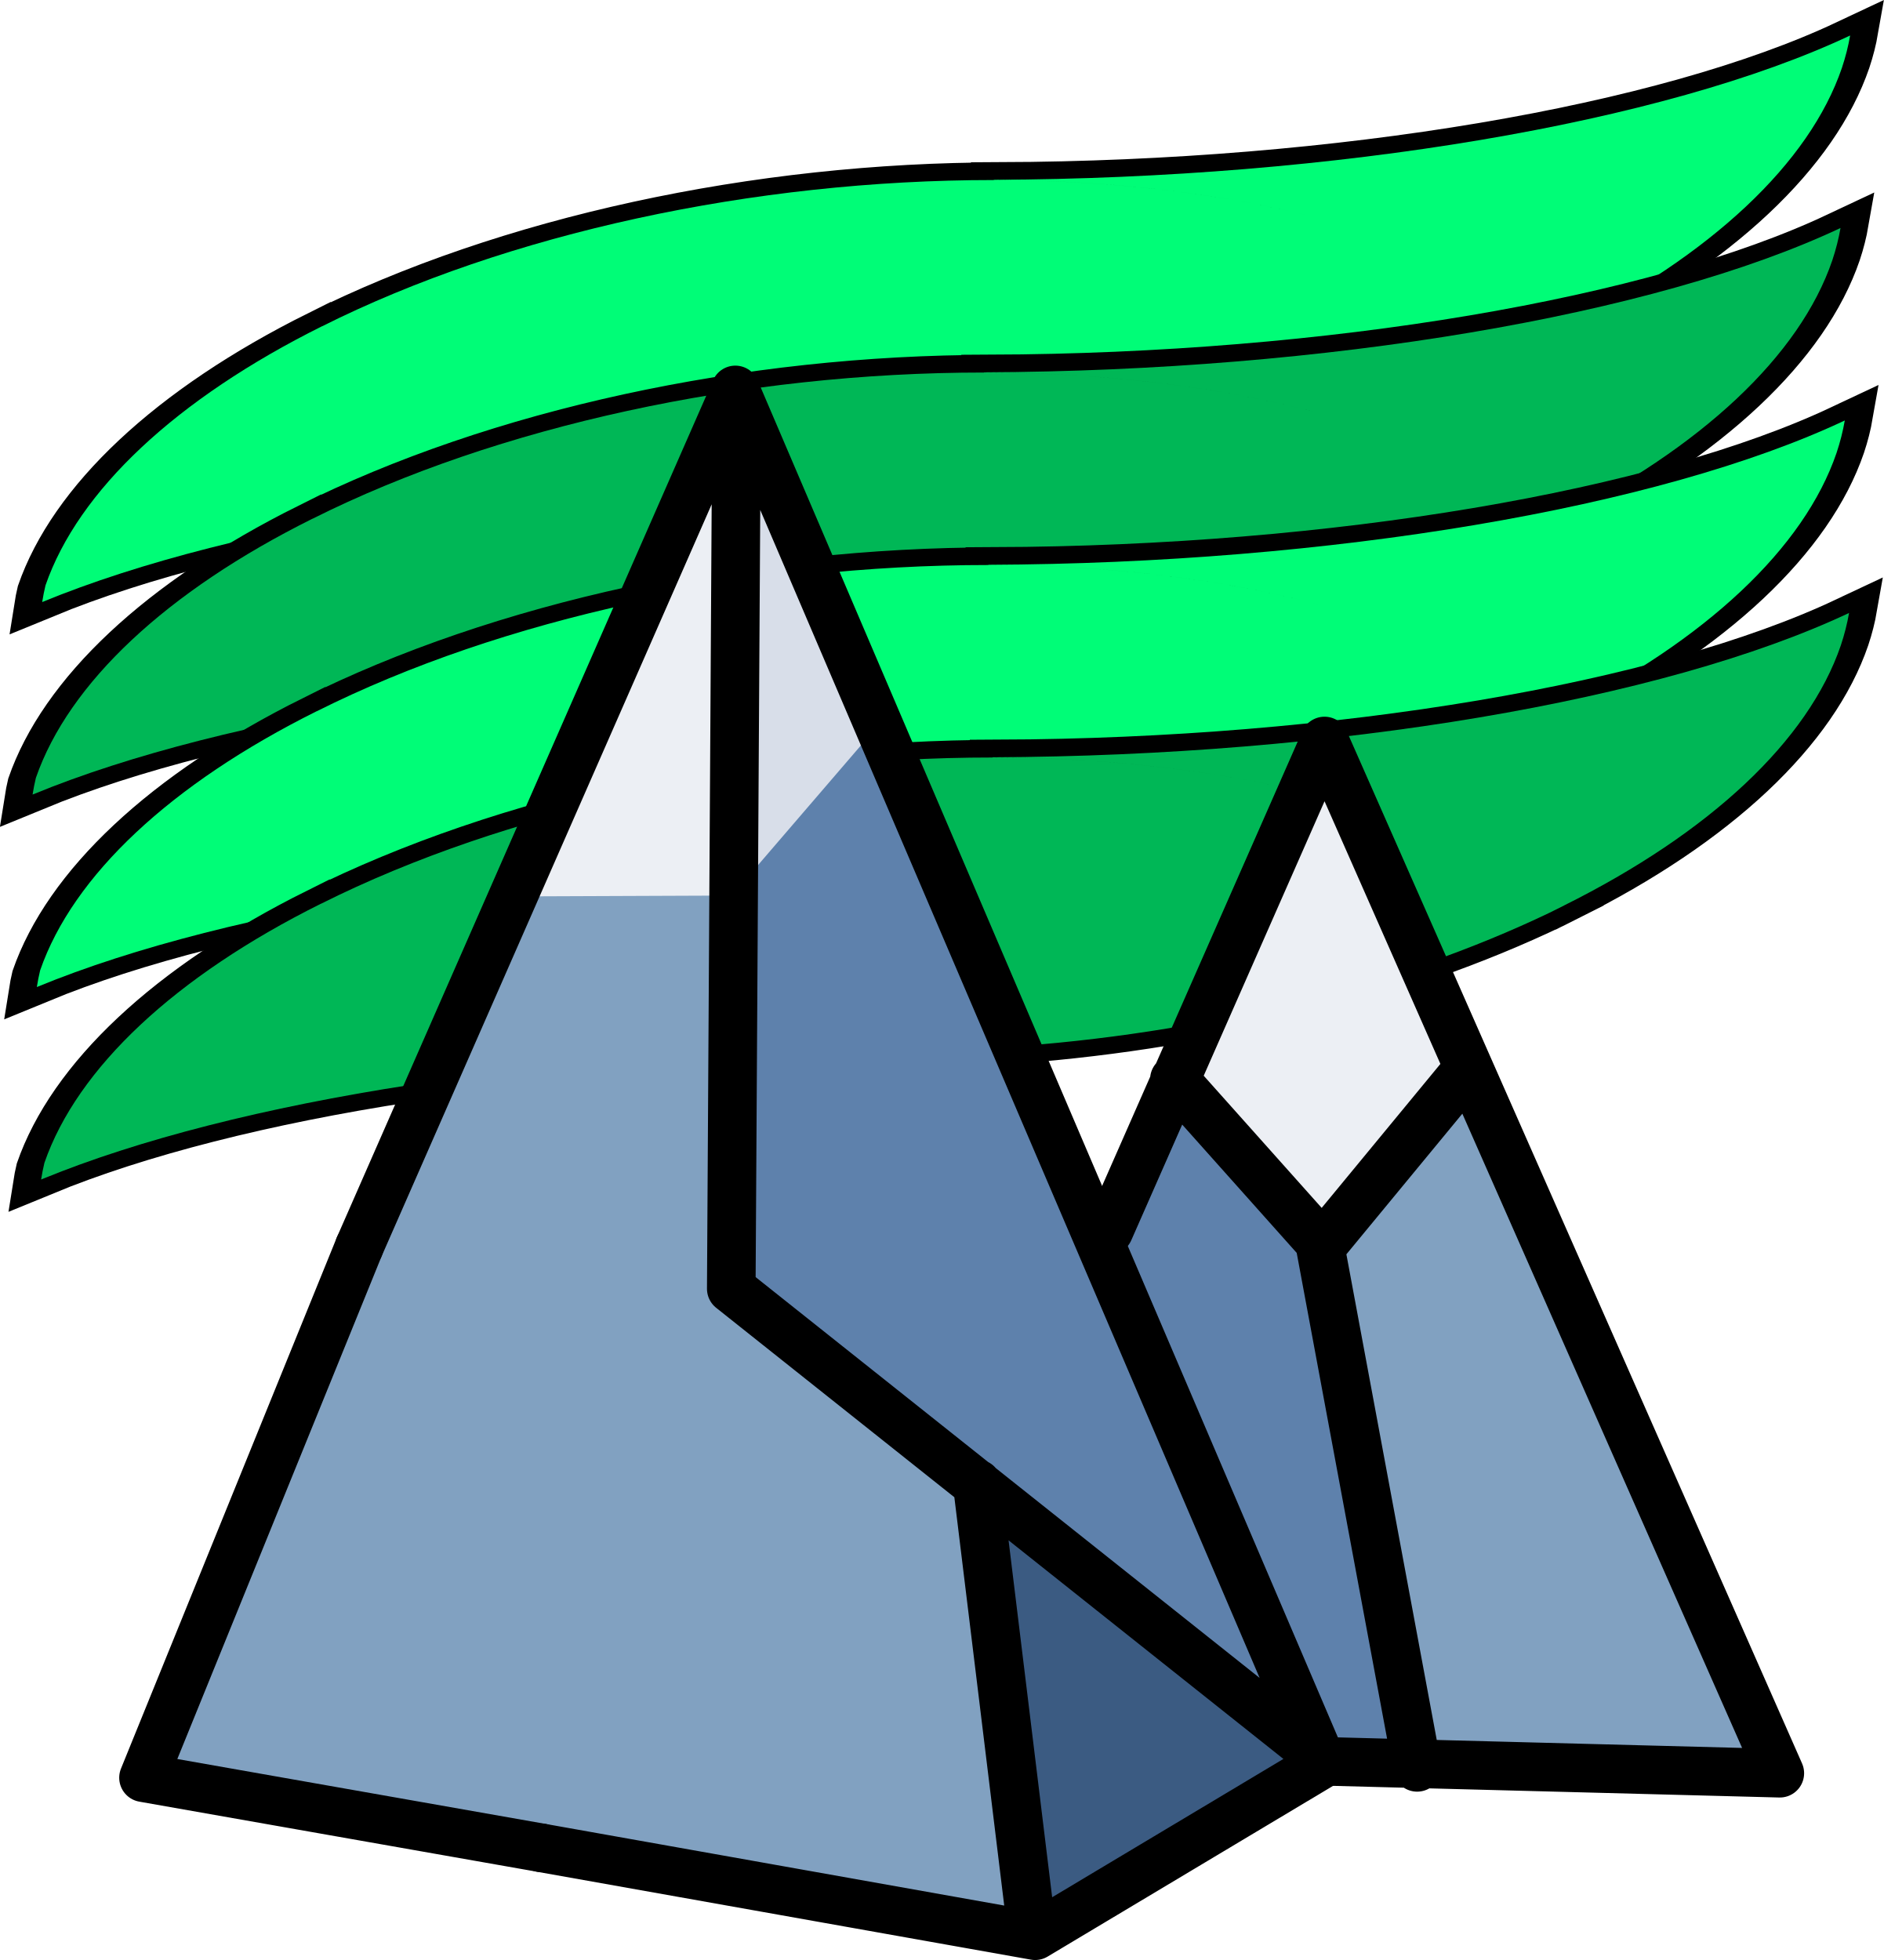
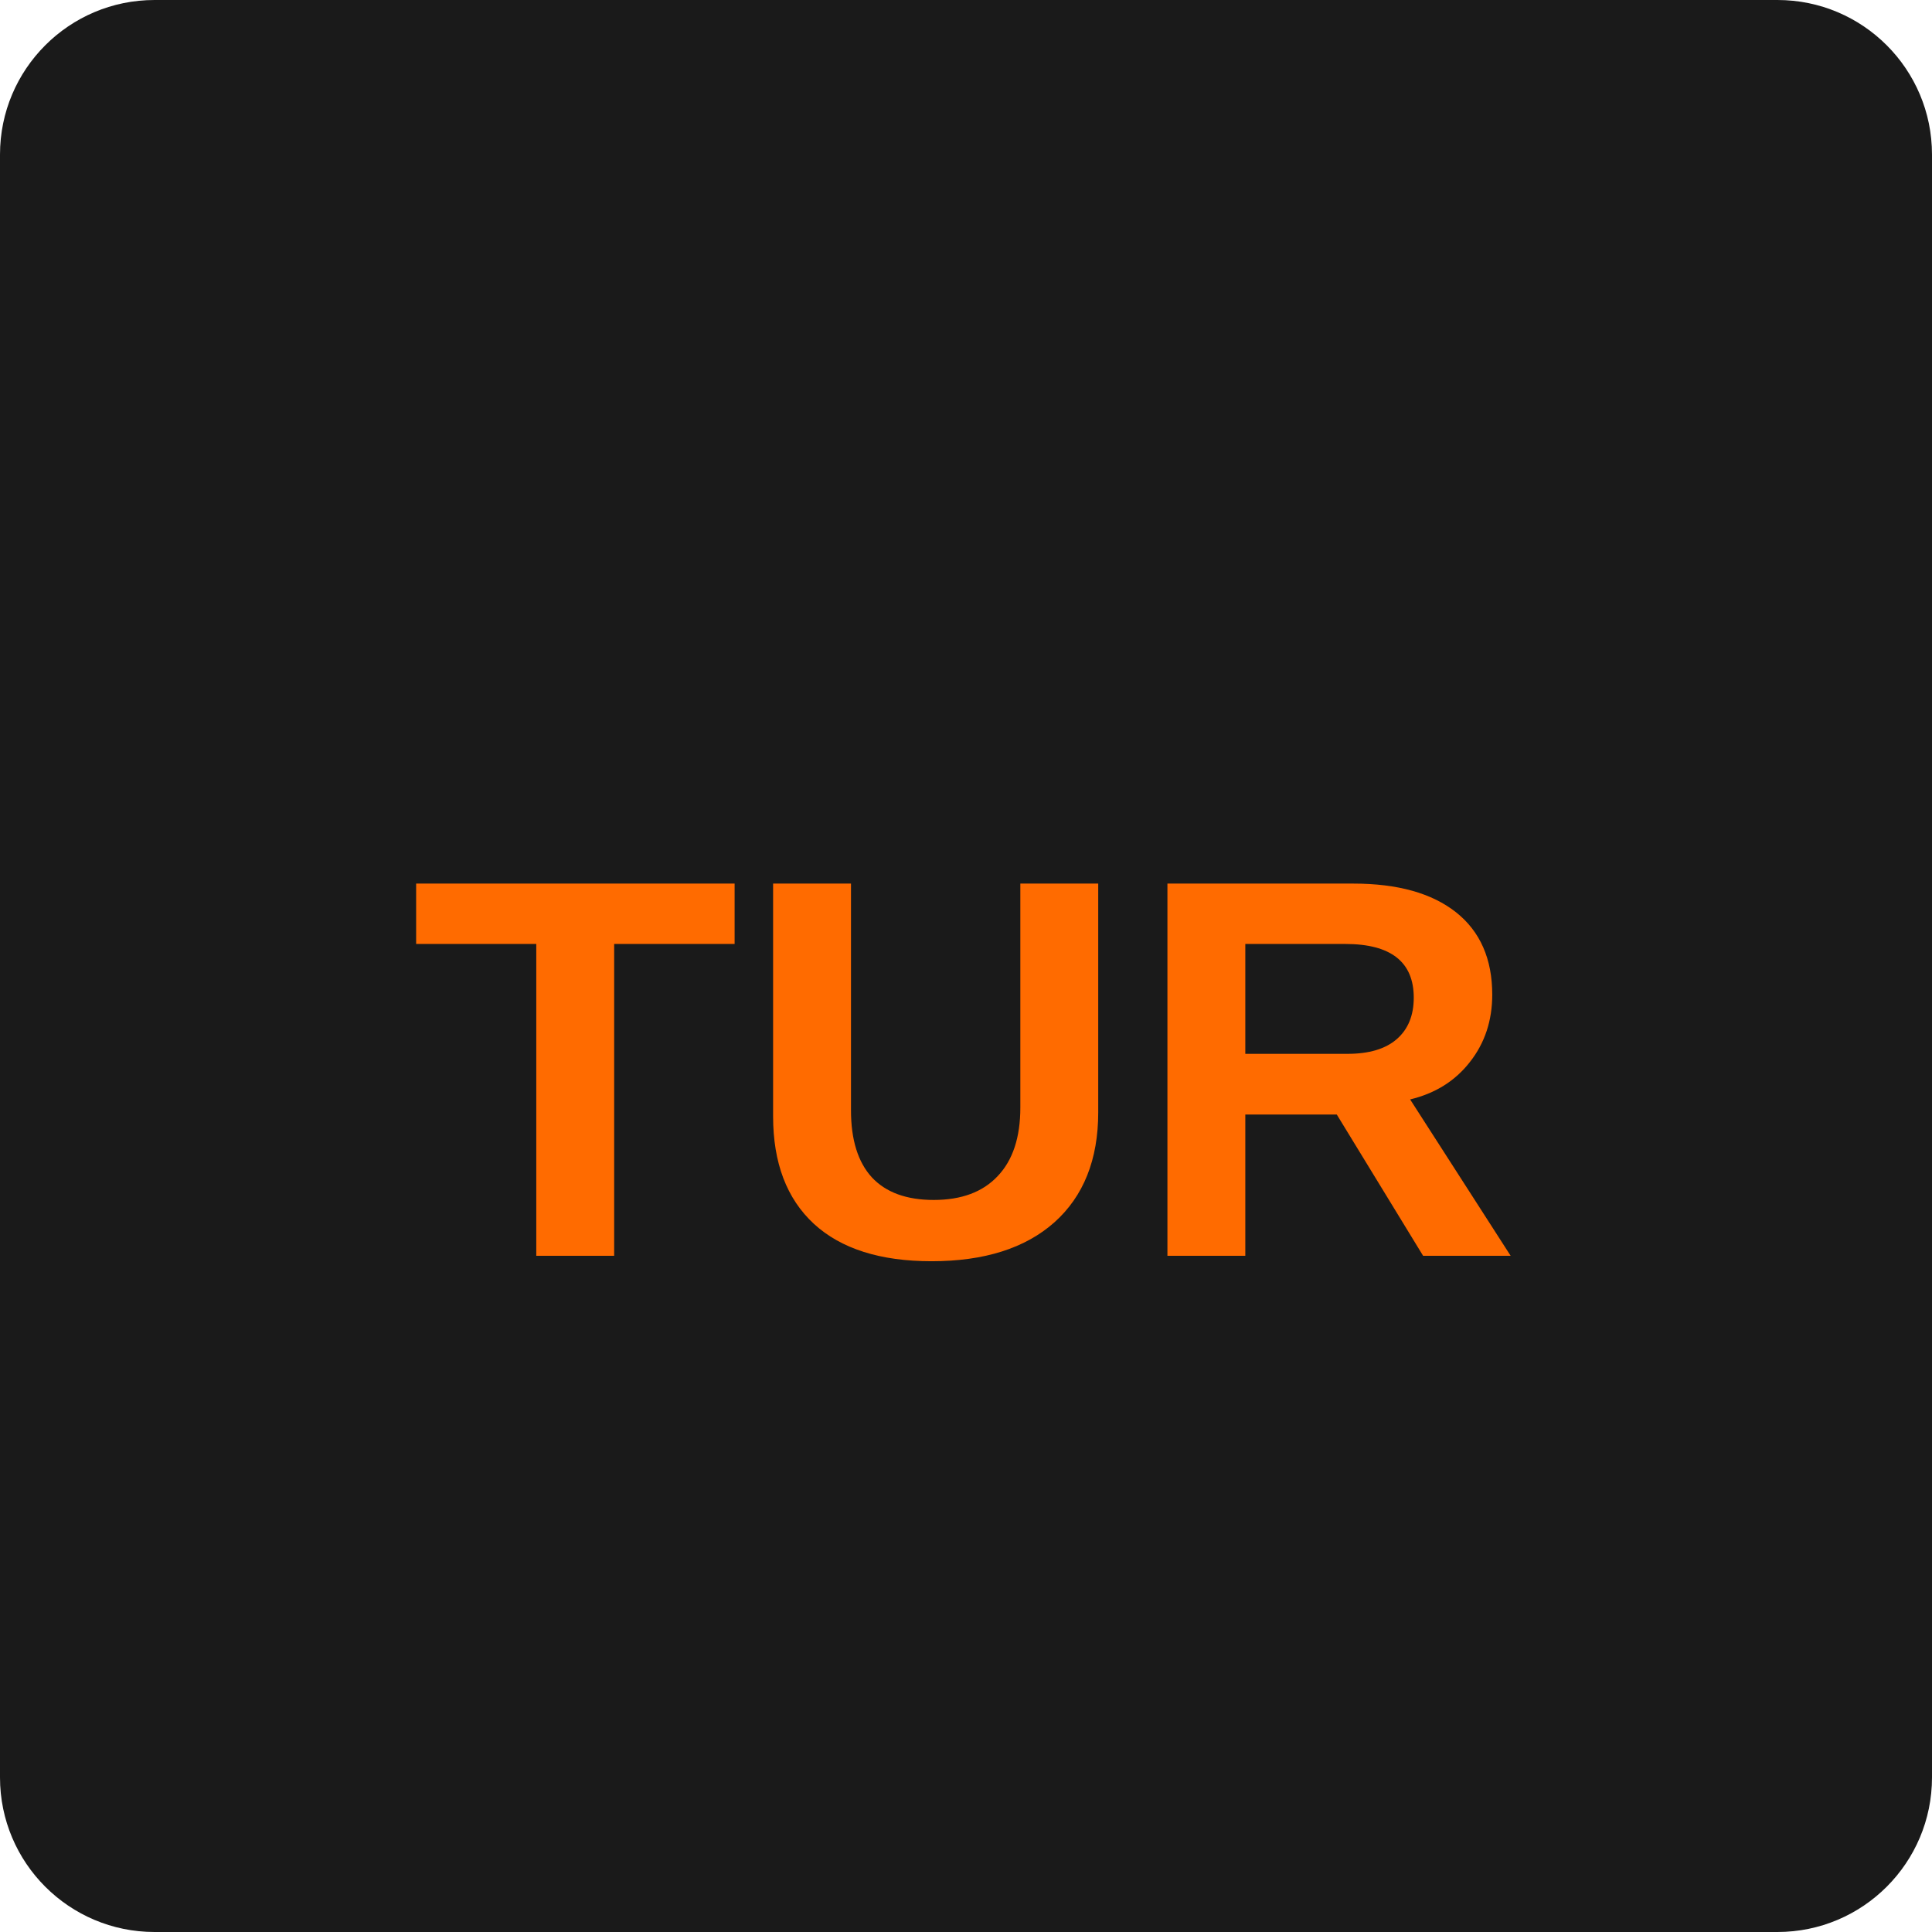
- <svg xmlns="http://www.w3.org/2000/svg" version="1.1" viewBox="0 0 135.65 141.13" xml:space="preserve">
-   <g transform="translate(-36.67 -77.561)">
-     <g transform="matrix(.44188 .7477 -1.0668 .52361 246.9 -34.44)">
-       <g transform="translate(-13.681 12.971)">
-         <g transform="matrix(.9807 -.076897 -.13 1.1125 32.169 61.705)">
-           <g transform="translate(15.027 -26.615)">
-             <path d="m53.858 60.061a34.601 44.357 35.546 0 0-2.355-1.453 22.846 50.746 35.2 0 1-15.279 43.228l0.016 0.01a34.601 44.357 35.546 0 1 29.87-20.688 34.601 44.357 35.546 0 0-12.252-21.097zm-26.939 76.792a34.601 44.357 35.546 0 0 0.869-0.183 34.601 44.357 35.546 0 0 1.713-0.443 34.601 44.357 35.546 0 0 1.711-0.523 34.601 44.357 35.546 0 0 1.705-0.602 34.601 44.357 35.546 0 0 1.696-0.681 34.601 44.357 35.546 0 0 1.683-0.757 34.601 44.357 35.546 0 0 1.667-0.833 34.601 44.357 35.546 0 0 1.648-0.906 34.601 44.357 35.546 0 0 1.625-0.978 34.601 44.357 35.546 0 0 1.6-1.048 34.601 44.357 35.546 0 0 1.569-1.115 34.601 44.357 35.546 0 0 1.537-1.181 34.601 44.357 35.546 0 0 1.502-1.243 34.601 44.357 35.546 0 0 1.464-1.304 34.601 44.357 35.546 0 0 1.422-1.362 34.601 44.357 35.546 0 0 1.378-1.417 34.601 44.357 35.546 0 0 1.331-1.469 34.601 44.357 35.546 0 0 1.281-1.518 34.601 44.357 35.546 0 0 1.229-1.565 34.601 44.357 35.546 0 0 1.174-1.607 34.601 44.357 35.546 0 0 1.116-1.647 34.601 44.357 35.546 0 0 1.058-1.685 34.601 44.357 35.546 0 0 0.996-1.717 34.601 44.357 35.546 0 0 0.932-1.747 34.601 44.357 35.546 0 0 0.867-1.773 34.601 44.357 35.546 0 0 0.8-1.795 34.601 44.357 35.546 0 0 0.731-1.815 34.601 44.357 35.546 0 0 0.66-1.83 34.601 44.357 35.546 0 0 0.589-1.841 34.601 44.357 35.546 0 0 0.516-1.849 34.601 44.357 35.546 0 0 0.442-1.854 34.601 44.357 35.546 0 0 0.368-1.854 34.601 44.357 35.546 0 0 0.292-1.851 34.601 44.357 35.546 0 0 0.217-1.844 34.601 44.357 35.546 0 0 0.139-1.833 34.601 44.357 35.546 0 0 0.063-1.819 34.601 44.357 35.546 0 0-0.014-1.8 34.601 44.357 35.546 0 0-0.091-1.779 34.601 44.357 35.546 0 0-0.167-1.754 34.601 44.357 35.546 0 0-0.124-0.875 34.601 44.357 35.546 0 0-29.87 20.688 34.601 44.357 35.546 0 0-9.321 35.007zm29.803-20.735a34.601 44.357 35.546 0 1-1.174 1.607 34.601 44.357 35.546 0 1-1.229 1.565 34.601 44.357 35.546 0 1-1.281 1.518 34.601 44.357 35.546 0 1-1.331 1.469 34.601 44.357 35.546 0 1-1.378 1.417 34.601 44.357 35.546 0 1-1.422 1.362 34.601 44.357 35.546 0 1-1.464 1.304 34.601 44.357 35.546 0 1-1.502 1.243 34.601 44.357 35.546 0 1-1.537 1.181 34.601 44.357 35.546 0 1-1.57 1.115 34.601 44.357 35.546 0 1-1.6 1.048 34.601 44.357 35.546 0 1-1.625 0.978 34.601 44.357 35.546 0 1-1.648 0.906 34.601 44.357 35.546 0 1-1.667 0.833 34.601 44.357 35.546 0 1-1.683 0.757 34.601 44.357 35.546 0 1-1.696 0.681 34.601 44.357 35.546 0 1-1.705 0.602 34.601 44.357 35.546 0 1-1.711 0.523 34.601 44.357 35.546 0 1-1.713 0.443 34.601 44.357 35.546 0 1-0.869 0.183 34.601 44.357 35.546 0 0 12.184 21.05 34.601 44.357 35.546 0 0 1.239 0.704 22.846 50.746 35.2 0 1 15.906-41.822 22.846 50.746 35.2 0 1 0.49-0.657z" stroke="#000" stroke-linecap="square" stroke-width="3" />
-             <path d="m53.858 60.061a34.601 44.357 35.546 0 0-2.355-1.453 22.846 50.746 35.2 0 1-15.279 43.228l0.016 0.01a34.601 44.357 35.546 0 1 29.87-20.688 34.601 44.357 35.546 0 0-12.252-21.097zm-26.939 76.792a34.601 44.357 35.546 0 0 0.869-0.183 34.601 44.357 35.546 0 0 1.713-0.443 34.601 44.357 35.546 0 0 1.711-0.523 34.601 44.357 35.546 0 0 1.705-0.602 34.601 44.357 35.546 0 0 1.696-0.681 34.601 44.357 35.546 0 0 1.683-0.757 34.601 44.357 35.546 0 0 1.667-0.833 34.601 44.357 35.546 0 0 1.648-0.906 34.601 44.357 35.546 0 0 1.625-0.978 34.601 44.357 35.546 0 0 1.6-1.048 34.601 44.357 35.546 0 0 1.569-1.115 34.601 44.357 35.546 0 0 1.537-1.181 34.601 44.357 35.546 0 0 1.502-1.243 34.601 44.357 35.546 0 0 1.464-1.304 34.601 44.357 35.546 0 0 1.422-1.362 34.601 44.357 35.546 0 0 1.378-1.417 34.601 44.357 35.546 0 0 1.331-1.469 34.601 44.357 35.546 0 0 1.281-1.518 34.601 44.357 35.546 0 0 1.229-1.565 34.601 44.357 35.546 0 0 1.174-1.607 34.601 44.357 35.546 0 0 1.116-1.647 34.601 44.357 35.546 0 0 1.058-1.685 34.601 44.357 35.546 0 0 0.996-1.717 34.601 44.357 35.546 0 0 0.932-1.747 34.601 44.357 35.546 0 0 0.867-1.773 34.601 44.357 35.546 0 0 0.8-1.795 34.601 44.357 35.546 0 0 0.731-1.815 34.601 44.357 35.546 0 0 0.66-1.83 34.601 44.357 35.546 0 0 0.589-1.841 34.601 44.357 35.546 0 0 0.516-1.849 34.601 44.357 35.546 0 0 0.442-1.854 34.601 44.357 35.546 0 0 0.368-1.854 34.601 44.357 35.546 0 0 0.292-1.851 34.601 44.357 35.546 0 0 0.217-1.844 34.601 44.357 35.546 0 0 0.139-1.833 34.601 44.357 35.546 0 0 0.063-1.819 34.601 44.357 35.546 0 0-0.014-1.8 34.601 44.357 35.546 0 0-0.091-1.779 34.601 44.357 35.546 0 0-0.167-1.754 34.601 44.357 35.546 0 0-0.124-0.875 34.601 44.357 35.546 0 0-29.87 20.688 34.601 44.357 35.546 0 0-9.321 35.007zm29.803-20.735a34.601 44.357 35.546 0 1-1.174 1.607 34.601 44.357 35.546 0 1-1.229 1.565 34.601 44.357 35.546 0 1-1.281 1.518 34.601 44.357 35.546 0 1-1.331 1.469 34.601 44.357 35.546 0 1-1.378 1.417 34.601 44.357 35.546 0 1-1.422 1.362 34.601 44.357 35.546 0 1-1.464 1.304 34.601 44.357 35.546 0 1-1.502 1.243 34.601 44.357 35.546 0 1-1.537 1.181 34.601 44.357 35.546 0 1-1.57 1.115 34.601 44.357 35.546 0 1-1.6 1.048 34.601 44.357 35.546 0 1-1.625 0.978 34.601 44.357 35.546 0 1-1.648 0.906 34.601 44.357 35.546 0 1-1.667 0.833 34.601 44.357 35.546 0 1-1.683 0.757 34.601 44.357 35.546 0 1-1.696 0.681 34.601 44.357 35.546 0 1-1.705 0.602 34.601 44.357 35.546 0 1-1.711 0.523 34.601 44.357 35.546 0 1-1.713 0.443 34.601 44.357 35.546 0 1-0.869 0.183 34.601 44.357 35.546 0 0 12.184 21.05 34.601 44.357 35.546 0 0 1.239 0.704 22.846 50.746 35.2 0 1 15.906-41.822 22.846 50.746 35.2 0 1 0.49-0.657z" fill="#00fd77" />
-           </g>
-           <g transform="translate(30.228 -19.762)">
-             <path d="m53.858 60.061a34.601 44.357 35.546 0 0-2.355-1.453 22.846 50.746 35.2 0 1-15.279 43.228l0.016 0.01a34.601 44.357 35.546 0 1 29.87-20.688 34.601 44.357 35.546 0 0-12.252-21.097zm-26.939 76.792a34.601 44.357 35.546 0 0 0.869-0.183 34.601 44.357 35.546 0 0 1.713-0.443 34.601 44.357 35.546 0 0 1.711-0.523 34.601 44.357 35.546 0 0 1.705-0.602 34.601 44.357 35.546 0 0 1.696-0.681 34.601 44.357 35.546 0 0 1.683-0.757 34.601 44.357 35.546 0 0 1.667-0.833 34.601 44.357 35.546 0 0 1.648-0.906 34.601 44.357 35.546 0 0 1.625-0.978 34.601 44.357 35.546 0 0 1.6-1.048 34.601 44.357 35.546 0 0 1.569-1.115 34.601 44.357 35.546 0 0 1.537-1.181 34.601 44.357 35.546 0 0 1.502-1.243 34.601 44.357 35.546 0 0 1.464-1.304 34.601 44.357 35.546 0 0 1.422-1.362 34.601 44.357 35.546 0 0 1.378-1.417 34.601 44.357 35.546 0 0 1.331-1.469 34.601 44.357 35.546 0 0 1.281-1.518 34.601 44.357 35.546 0 0 1.229-1.565 34.601 44.357 35.546 0 0 1.174-1.607 34.601 44.357 35.546 0 0 1.116-1.647 34.601 44.357 35.546 0 0 1.058-1.685 34.601 44.357 35.546 0 0 0.996-1.717 34.601 44.357 35.546 0 0 0.932-1.747 34.601 44.357 35.546 0 0 0.867-1.773 34.601 44.357 35.546 0 0 0.8-1.795 34.601 44.357 35.546 0 0 0.731-1.815 34.601 44.357 35.546 0 0 0.66-1.83 34.601 44.357 35.546 0 0 0.589-1.841 34.601 44.357 35.546 0 0 0.516-1.849 34.601 44.357 35.546 0 0 0.442-1.854 34.601 44.357 35.546 0 0 0.368-1.854 34.601 44.357 35.546 0 0 0.292-1.851 34.601 44.357 35.546 0 0 0.217-1.844 34.601 44.357 35.546 0 0 0.139-1.833 34.601 44.357 35.546 0 0 0.063-1.819 34.601 44.357 35.546 0 0-0.014-1.8 34.601 44.357 35.546 0 0-0.091-1.779 34.601 44.357 35.546 0 0-0.167-1.754 34.601 44.357 35.546 0 0-0.124-0.875 34.601 44.357 35.546 0 0-29.87 20.688 34.601 44.357 35.546 0 0-9.321 35.007zm29.803-20.735a34.601 44.357 35.546 0 1-1.174 1.607 34.601 44.357 35.546 0 1-1.229 1.565 34.601 44.357 35.546 0 1-1.281 1.518 34.601 44.357 35.546 0 1-1.331 1.469 34.601 44.357 35.546 0 1-1.378 1.417 34.601 44.357 35.546 0 1-1.422 1.362 34.601 44.357 35.546 0 1-1.464 1.304 34.601 44.357 35.546 0 1-1.502 1.243 34.601 44.357 35.546 0 1-1.537 1.181 34.601 44.357 35.546 0 1-1.57 1.115 34.601 44.357 35.546 0 1-1.6 1.048 34.601 44.357 35.546 0 1-1.625 0.978 34.601 44.357 35.546 0 1-1.648 0.906 34.601 44.357 35.546 0 1-1.667 0.833 34.601 44.357 35.546 0 1-1.683 0.757 34.601 44.357 35.546 0 1-1.696 0.681 34.601 44.357 35.546 0 1-1.705 0.602 34.601 44.357 35.546 0 1-1.711 0.523 34.601 44.357 35.546 0 1-1.713 0.443 34.601 44.357 35.546 0 1-0.869 0.183 34.601 44.357 35.546 0 0 12.184 21.05 34.601 44.357 35.546 0 0 1.239 0.704 22.846 50.746 35.2 0 1 15.906-41.822 22.846 50.746 35.2 0 1 0.49-0.657z" stroke="#000" stroke-linecap="square" stroke-width="3" />
-             <path d="m53.858 60.061a34.601 44.357 35.546 0 0-2.355-1.453 22.846 50.746 35.2 0 1-15.279 43.228l0.016 0.01a34.601 44.357 35.546 0 1 29.87-20.688 34.601 44.357 35.546 0 0-12.252-21.097zm-26.939 76.792a34.601 44.357 35.546 0 0 0.869-0.183 34.601 44.357 35.546 0 0 1.713-0.443 34.601 44.357 35.546 0 0 1.711-0.523 34.601 44.357 35.546 0 0 1.705-0.602 34.601 44.357 35.546 0 0 1.696-0.681 34.601 44.357 35.546 0 0 1.683-0.757 34.601 44.357 35.546 0 0 1.667-0.833 34.601 44.357 35.546 0 0 1.648-0.906 34.601 44.357 35.546 0 0 1.625-0.978 34.601 44.357 35.546 0 0 1.6-1.048 34.601 44.357 35.546 0 0 1.569-1.115 34.601 44.357 35.546 0 0 1.537-1.181 34.601 44.357 35.546 0 0 1.502-1.243 34.601 44.357 35.546 0 0 1.464-1.304 34.601 44.357 35.546 0 0 1.422-1.362 34.601 44.357 35.546 0 0 1.378-1.417 34.601 44.357 35.546 0 0 1.331-1.469 34.601 44.357 35.546 0 0 1.281-1.518 34.601 44.357 35.546 0 0 1.229-1.565 34.601 44.357 35.546 0 0 1.174-1.607 34.601 44.357 35.546 0 0 1.116-1.647 34.601 44.357 35.546 0 0 1.058-1.685 34.601 44.357 35.546 0 0 0.996-1.717 34.601 44.357 35.546 0 0 0.932-1.747 34.601 44.357 35.546 0 0 0.867-1.773 34.601 44.357 35.546 0 0 0.8-1.795 34.601 44.357 35.546 0 0 0.731-1.815 34.601 44.357 35.546 0 0 0.66-1.83 34.601 44.357 35.546 0 0 0.589-1.841 34.601 44.357 35.546 0 0 0.516-1.849 34.601 44.357 35.546 0 0 0.442-1.854 34.601 44.357 35.546 0 0 0.368-1.854 34.601 44.357 35.546 0 0 0.292-1.851 34.601 44.357 35.546 0 0 0.217-1.844 34.601 44.357 35.546 0 0 0.139-1.833 34.601 44.357 35.546 0 0 0.063-1.819 34.601 44.357 35.546 0 0-0.014-1.8 34.601 44.357 35.546 0 0-0.091-1.779 34.601 44.357 35.546 0 0-0.167-1.754 34.601 44.357 35.546 0 0-0.124-0.875 34.601 44.357 35.546 0 0-29.87 20.688 34.601 44.357 35.546 0 0-9.321 35.007zm29.803-20.735a34.601 44.357 35.546 0 1-1.174 1.607 34.601 44.357 35.546 0 1-1.229 1.565 34.601 44.357 35.546 0 1-1.281 1.518 34.601 44.357 35.546 0 1-1.331 1.469 34.601 44.357 35.546 0 1-1.378 1.417 34.601 44.357 35.546 0 1-1.422 1.362 34.601 44.357 35.546 0 1-1.464 1.304 34.601 44.357 35.546 0 1-1.502 1.243 34.601 44.357 35.546 0 1-1.537 1.181 34.601 44.357 35.546 0 1-1.57 1.115 34.601 44.357 35.546 0 1-1.6 1.048 34.601 44.357 35.546 0 1-1.625 0.978 34.601 44.357 35.546 0 1-1.648 0.906 34.601 44.357 35.546 0 1-1.667 0.833 34.601 44.357 35.546 0 1-1.683 0.757 34.601 44.357 35.546 0 1-1.696 0.681 34.601 44.357 35.546 0 1-1.705 0.602 34.601 44.357 35.546 0 1-1.711 0.523 34.601 44.357 35.546 0 1-1.713 0.443 34.601 44.357 35.546 0 1-0.869 0.183 34.601 44.357 35.546 0 0 12.184 21.05 34.601 44.357 35.546 0 0 1.239 0.704 22.846 50.746 35.2 0 1 15.906-41.822 22.846 50.746 35.2 0 1 0.49-0.657z" fill="#00b756" />
-           </g>
-           <g transform="translate(45.865 -13.532)">
-             <path d="m53.858 60.061a34.601 44.357 35.546 0 0-2.355-1.453 22.846 50.746 35.2 0 1-15.279 43.228l0.016 0.01a34.601 44.357 35.546 0 1 29.87-20.688 34.601 44.357 35.546 0 0-12.252-21.097zm-26.939 76.792a34.601 44.357 35.546 0 0 0.869-0.183 34.601 44.357 35.546 0 0 1.713-0.443 34.601 44.357 35.546 0 0 1.711-0.523 34.601 44.357 35.546 0 0 1.705-0.602 34.601 44.357 35.546 0 0 1.696-0.681 34.601 44.357 35.546 0 0 1.683-0.757 34.601 44.357 35.546 0 0 1.667-0.833 34.601 44.357 35.546 0 0 1.648-0.906 34.601 44.357 35.546 0 0 1.625-0.978 34.601 44.357 35.546 0 0 1.6-1.048 34.601 44.357 35.546 0 0 1.569-1.115 34.601 44.357 35.546 0 0 1.537-1.181 34.601 44.357 35.546 0 0 1.502-1.243 34.601 44.357 35.546 0 0 1.464-1.304 34.601 44.357 35.546 0 0 1.422-1.362 34.601 44.357 35.546 0 0 1.378-1.417 34.601 44.357 35.546 0 0 1.331-1.469 34.601 44.357 35.546 0 0 1.281-1.518 34.601 44.357 35.546 0 0 1.229-1.565 34.601 44.357 35.546 0 0 1.174-1.607 34.601 44.357 35.546 0 0 1.116-1.647 34.601 44.357 35.546 0 0 1.058-1.685 34.601 44.357 35.546 0 0 0.996-1.717 34.601 44.357 35.546 0 0 0.932-1.747 34.601 44.357 35.546 0 0 0.867-1.773 34.601 44.357 35.546 0 0 0.8-1.795 34.601 44.357 35.546 0 0 0.731-1.815 34.601 44.357 35.546 0 0 0.66-1.83 34.601 44.357 35.546 0 0 0.589-1.841 34.601 44.357 35.546 0 0 0.516-1.849 34.601 44.357 35.546 0 0 0.442-1.854 34.601 44.357 35.546 0 0 0.368-1.854 34.601 44.357 35.546 0 0 0.292-1.851 34.601 44.357 35.546 0 0 0.217-1.844 34.601 44.357 35.546 0 0 0.139-1.833 34.601 44.357 35.546 0 0 0.063-1.819 34.601 44.357 35.546 0 0-0.014-1.8 34.601 44.357 35.546 0 0-0.091-1.779 34.601 44.357 35.546 0 0-0.167-1.754 34.601 44.357 35.546 0 0-0.124-0.875 34.601 44.357 35.546 0 0-29.87 20.688 34.601 44.357 35.546 0 0-9.321 35.007zm29.803-20.735a34.601 44.357 35.546 0 1-1.174 1.607 34.601 44.357 35.546 0 1-1.229 1.565 34.601 44.357 35.546 0 1-1.281 1.518 34.601 44.357 35.546 0 1-1.331 1.469 34.601 44.357 35.546 0 1-1.378 1.417 34.601 44.357 35.546 0 1-1.422 1.362 34.601 44.357 35.546 0 1-1.464 1.304 34.601 44.357 35.546 0 1-1.502 1.243 34.601 44.357 35.546 0 1-1.537 1.181 34.601 44.357 35.546 0 1-1.57 1.115 34.601 44.357 35.546 0 1-1.6 1.048 34.601 44.357 35.546 0 1-1.625 0.978 34.601 44.357 35.546 0 1-1.648 0.906 34.601 44.357 35.546 0 1-1.667 0.833 34.601 44.357 35.546 0 1-1.683 0.757 34.601 44.357 35.546 0 1-1.696 0.681 34.601 44.357 35.546 0 1-1.705 0.602 34.601 44.357 35.546 0 1-1.711 0.523 34.601 44.357 35.546 0 1-1.713 0.443 34.601 44.357 35.546 0 1-0.869 0.183 34.601 44.357 35.546 0 0 12.184 21.05 34.601 44.357 35.546 0 0 1.239 0.704 22.846 50.746 35.2 0 1 15.906-41.822 22.846 50.746 35.2 0 1 0.49-0.657z" stroke="#000" stroke-linecap="square" stroke-width="3" />
-             <path d="m53.858 60.061a34.601 44.357 35.546 0 0-2.355-1.453 22.846 50.746 35.2 0 1-15.279 43.228l0.016 0.01a34.601 44.357 35.546 0 1 29.87-20.688 34.601 44.357 35.546 0 0-12.252-21.097zm-26.939 76.792a34.601 44.357 35.546 0 0 0.869-0.183 34.601 44.357 35.546 0 0 1.713-0.443 34.601 44.357 35.546 0 0 1.711-0.523 34.601 44.357 35.546 0 0 1.705-0.602 34.601 44.357 35.546 0 0 1.696-0.681 34.601 44.357 35.546 0 0 1.683-0.757 34.601 44.357 35.546 0 0 1.667-0.833 34.601 44.357 35.546 0 0 1.648-0.906 34.601 44.357 35.546 0 0 1.625-0.978 34.601 44.357 35.546 0 0 1.6-1.048 34.601 44.357 35.546 0 0 1.569-1.115 34.601 44.357 35.546 0 0 1.537-1.181 34.601 44.357 35.546 0 0 1.502-1.243 34.601 44.357 35.546 0 0 1.464-1.304 34.601 44.357 35.546 0 0 1.422-1.362 34.601 44.357 35.546 0 0 1.378-1.417 34.601 44.357 35.546 0 0 1.331-1.469 34.601 44.357 35.546 0 0 1.281-1.518 34.601 44.357 35.546 0 0 1.229-1.565 34.601 44.357 35.546 0 0 1.174-1.607 34.601 44.357 35.546 0 0 1.116-1.647 34.601 44.357 35.546 0 0 1.058-1.685 34.601 44.357 35.546 0 0 0.996-1.717 34.601 44.357 35.546 0 0 0.932-1.747 34.601 44.357 35.546 0 0 0.867-1.773 34.601 44.357 35.546 0 0 0.8-1.795 34.601 44.357 35.546 0 0 0.731-1.815 34.601 44.357 35.546 0 0 0.66-1.83 34.601 44.357 35.546 0 0 0.589-1.841 34.601 44.357 35.546 0 0 0.516-1.849 34.601 44.357 35.546 0 0 0.442-1.854 34.601 44.357 35.546 0 0 0.368-1.854 34.601 44.357 35.546 0 0 0.292-1.851 34.601 44.357 35.546 0 0 0.217-1.844 34.601 44.357 35.546 0 0 0.139-1.833 34.601 44.357 35.546 0 0 0.063-1.819 34.601 44.357 35.546 0 0-0.014-1.8 34.601 44.357 35.546 0 0-0.091-1.779 34.601 44.357 35.546 0 0-0.167-1.754 34.601 44.357 35.546 0 0-0.124-0.875 34.601 44.357 35.546 0 0-29.87 20.688 34.601 44.357 35.546 0 0-9.321 35.007zm29.803-20.735a34.601 44.357 35.546 0 1-1.174 1.607 34.601 44.357 35.546 0 1-1.229 1.565 34.601 44.357 35.546 0 1-1.281 1.518 34.601 44.357 35.546 0 1-1.331 1.469 34.601 44.357 35.546 0 1-1.378 1.417 34.601 44.357 35.546 0 1-1.422 1.362 34.601 44.357 35.546 0 1-1.464 1.304 34.601 44.357 35.546 0 1-1.502 1.243 34.601 44.357 35.546 0 1-1.537 1.181 34.601 44.357 35.546 0 1-1.57 1.115 34.601 44.357 35.546 0 1-1.6 1.048 34.601 44.357 35.546 0 1-1.625 0.978 34.601 44.357 35.546 0 1-1.648 0.906 34.601 44.357 35.546 0 1-1.667 0.833 34.601 44.357 35.546 0 1-1.683 0.757 34.601 44.357 35.546 0 1-1.696 0.681 34.601 44.357 35.546 0 1-1.705 0.602 34.601 44.357 35.546 0 1-1.711 0.523 34.601 44.357 35.546 0 1-1.713 0.443 34.601 44.357 35.546 0 1-0.869 0.183 34.601 44.357 35.546 0 0 12.184 21.05 34.601 44.357 35.546 0 0 1.239 0.704 22.846 50.746 35.2 0 1 15.906-41.822 22.846 50.746 35.2 0 1 0.49-0.657z" fill="#00fd77" />
-           </g>
-           <g transform="translate(61.502 -7.3022)">
-             <path d="m53.858 60.061a34.601 44.357 35.546 0 0-2.355-1.453 22.846 50.746 35.2 0 1-15.279 43.228l0.016 0.01a34.601 44.357 35.546 0 1 29.87-20.688 34.601 44.357 35.546 0 0-12.252-21.097zm-26.939 76.792a34.601 44.357 35.546 0 0 0.869-0.183 34.601 44.357 35.546 0 0 1.713-0.443 34.601 44.357 35.546 0 0 1.711-0.523 34.601 44.357 35.546 0 0 1.705-0.602 34.601 44.357 35.546 0 0 1.696-0.681 34.601 44.357 35.546 0 0 1.683-0.757 34.601 44.357 35.546 0 0 1.667-0.833 34.601 44.357 35.546 0 0 1.648-0.906 34.601 44.357 35.546 0 0 1.625-0.978 34.601 44.357 35.546 0 0 1.6-1.048 34.601 44.357 35.546 0 0 1.569-1.115 34.601 44.357 35.546 0 0 1.537-1.181 34.601 44.357 35.546 0 0 1.502-1.243 34.601 44.357 35.546 0 0 1.464-1.304 34.601 44.357 35.546 0 0 1.422-1.362 34.601 44.357 35.546 0 0 1.378-1.417 34.601 44.357 35.546 0 0 1.331-1.469 34.601 44.357 35.546 0 0 1.281-1.518 34.601 44.357 35.546 0 0 1.229-1.565 34.601 44.357 35.546 0 0 1.174-1.607 34.601 44.357 35.546 0 0 1.116-1.647 34.601 44.357 35.546 0 0 1.058-1.685 34.601 44.357 35.546 0 0 0.996-1.717 34.601 44.357 35.546 0 0 0.932-1.747 34.601 44.357 35.546 0 0 0.867-1.773 34.601 44.357 35.546 0 0 0.8-1.795 34.601 44.357 35.546 0 0 0.731-1.815 34.601 44.357 35.546 0 0 0.66-1.83 34.601 44.357 35.546 0 0 0.589-1.841 34.601 44.357 35.546 0 0 0.516-1.849 34.601 44.357 35.546 0 0 0.442-1.854 34.601 44.357 35.546 0 0 0.368-1.854 34.601 44.357 35.546 0 0 0.292-1.851 34.601 44.357 35.546 0 0 0.217-1.844 34.601 44.357 35.546 0 0 0.139-1.833 34.601 44.357 35.546 0 0 0.063-1.819 34.601 44.357 35.546 0 0-0.014-1.8 34.601 44.357 35.546 0 0-0.091-1.779 34.601 44.357 35.546 0 0-0.167-1.754 34.601 44.357 35.546 0 0-0.124-0.875 34.601 44.357 35.546 0 0-29.87 20.688 34.601 44.357 35.546 0 0-9.321 35.007zm29.803-20.735a34.601 44.357 35.546 0 1-1.174 1.607 34.601 44.357 35.546 0 1-1.229 1.565 34.601 44.357 35.546 0 1-1.281 1.518 34.601 44.357 35.546 0 1-1.331 1.469 34.601 44.357 35.546 0 1-1.378 1.417 34.601 44.357 35.546 0 1-1.422 1.362 34.601 44.357 35.546 0 1-1.464 1.304 34.601 44.357 35.546 0 1-1.502 1.243 34.601 44.357 35.546 0 1-1.537 1.181 34.601 44.357 35.546 0 1-1.57 1.115 34.601 44.357 35.546 0 1-1.6 1.048 34.601 44.357 35.546 0 1-1.625 0.978 34.601 44.357 35.546 0 1-1.648 0.906 34.601 44.357 35.546 0 1-1.667 0.833 34.601 44.357 35.546 0 1-1.683 0.757 34.601 44.357 35.546 0 1-1.696 0.681 34.601 44.357 35.546 0 1-1.705 0.602 34.601 44.357 35.546 0 1-1.711 0.523 34.601 44.357 35.546 0 1-1.713 0.443 34.601 44.357 35.546 0 1-0.869 0.183 34.601 44.357 35.546 0 0 12.184 21.05 34.601 44.357 35.546 0 0 1.239 0.704 22.846 50.746 35.2 0 1 15.906-41.822 22.846 50.746 35.2 0 1 0.49-0.657z" stroke="#000" stroke-linecap="square" stroke-width="3" />
-             <path d="m53.858 60.061a34.601 44.357 35.546 0 0-2.355-1.453 22.846 50.746 35.2 0 1-15.279 43.228l0.016 0.01a34.601 44.357 35.546 0 1 29.87-20.688 34.601 44.357 35.546 0 0-12.252-21.097zm-26.939 76.792a34.601 44.357 35.546 0 0 0.869-0.183 34.601 44.357 35.546 0 0 1.713-0.443 34.601 44.357 35.546 0 0 1.711-0.523 34.601 44.357 35.546 0 0 1.705-0.602 34.601 44.357 35.546 0 0 1.696-0.681 34.601 44.357 35.546 0 0 1.683-0.757 34.601 44.357 35.546 0 0 1.667-0.833 34.601 44.357 35.546 0 0 1.648-0.906 34.601 44.357 35.546 0 0 1.625-0.978 34.601 44.357 35.546 0 0 1.6-1.048 34.601 44.357 35.546 0 0 1.569-1.115 34.601 44.357 35.546 0 0 1.537-1.181 34.601 44.357 35.546 0 0 1.502-1.243 34.601 44.357 35.546 0 0 1.464-1.304 34.601 44.357 35.546 0 0 1.422-1.362 34.601 44.357 35.546 0 0 1.378-1.417 34.601 44.357 35.546 0 0 1.331-1.469 34.601 44.357 35.546 0 0 1.281-1.518 34.601 44.357 35.546 0 0 1.229-1.565 34.601 44.357 35.546 0 0 1.174-1.607 34.601 44.357 35.546 0 0 1.116-1.647 34.601 44.357 35.546 0 0 1.058-1.685 34.601 44.357 35.546 0 0 0.996-1.717 34.601 44.357 35.546 0 0 0.932-1.747 34.601 44.357 35.546 0 0 0.867-1.773 34.601 44.357 35.546 0 0 0.8-1.795 34.601 44.357 35.546 0 0 0.731-1.815 34.601 44.357 35.546 0 0 0.66-1.83 34.601 44.357 35.546 0 0 0.589-1.841 34.601 44.357 35.546 0 0 0.516-1.849 34.601 44.357 35.546 0 0 0.442-1.854 34.601 44.357 35.546 0 0 0.368-1.854 34.601 44.357 35.546 0 0 0.292-1.851 34.601 44.357 35.546 0 0 0.217-1.844 34.601 44.357 35.546 0 0 0.139-1.833 34.601 44.357 35.546 0 0 0.063-1.819 34.601 44.357 35.546 0 0-0.014-1.8 34.601 44.357 35.546 0 0-0.091-1.779 34.601 44.357 35.546 0 0-0.167-1.754 34.601 44.357 35.546 0 0-0.124-0.875 34.601 44.357 35.546 0 0-29.87 20.688 34.601 44.357 35.546 0 0-9.321 35.007zm29.803-20.735a34.601 44.357 35.546 0 1-1.174 1.607 34.601 44.357 35.546 0 1-1.229 1.565 34.601 44.357 35.546 0 1-1.281 1.518 34.601 44.357 35.546 0 1-1.331 1.469 34.601 44.357 35.546 0 1-1.378 1.417 34.601 44.357 35.546 0 1-1.422 1.362 34.601 44.357 35.546 0 1-1.464 1.304 34.601 44.357 35.546 0 1-1.502 1.243 34.601 44.357 35.546 0 1-1.537 1.181 34.601 44.357 35.546 0 1-1.57 1.115 34.601 44.357 35.546 0 1-1.6 1.048 34.601 44.357 35.546 0 1-1.625 0.978 34.601 44.357 35.546 0 1-1.648 0.906 34.601 44.357 35.546 0 1-1.667 0.833 34.601 44.357 35.546 0 1-1.683 0.757 34.601 44.357 35.546 0 1-1.696 0.681 34.601 44.357 35.546 0 1-1.705 0.602 34.601 44.357 35.546 0 1-1.711 0.523 34.601 44.357 35.546 0 1-1.713 0.443 34.601 44.357 35.546 0 1-0.869 0.183 34.601 44.357 35.546 0 0 12.184 21.05 34.601 44.357 35.546 0 0 1.239 0.704 22.846 50.746 35.2 0 1 15.906-41.822 22.846 50.746 35.2 0 1 0.49-0.657z" fill="#00b756" />
-           </g>
-         </g>
-       </g>
-     </g>
-     <g transform="matrix(.69973 0 0 .69973 28.616 67.412)">
-       <g>
-         <path d="m194.14 196.19-46.787-0.772-22.122-53.794 23.294-48.296z" fill="#81a1c1" />
-         <path d="m125.45 142.67 21.485 52.392 10.153-0.283-10.353-57.648-13.538-12.46z" fill="#5e81ac" />
-         <path d="m161.63 126.01-13.938 16.286-14.499-17.043 14.7-33.272z" fill="#eceff4" />
-       </g>
-       <path d="m125.63 141.13 22.175-50.374 46.851 106.22-48.004-1.254m1.127-53.314 14.461-17.537m-29.885 0.701 14.918 16.715 10.062 54.086" fill="none" stroke="#000" stroke-linecap="round" stroke-linejoin="round" stroke-width="5" />
-     </g>
-     <g>
-       <g>
-         <path d="m109.72 217.33-4.981-36.746 27.618 22.927z" fill="#3b5b82" />
-         <path d="m130.17 202.93-23.578-18.459-19.423-13.532 1.302-30.935 11.169-10.643" fill="#5e81ac" />
-         <path d="m89.111 142.34 10.472-12.182-9.982-22.423-1.394 34.842" fill="#d8dee9" />
-         <path d="m74.591 142.84 14.785-0.781-0.011-32.596" fill="#eceff4" />
-         <path d="m110.75 217.01-4.162-32.653-17.168-13.466-0.054-28.846-15.133 0.06-12.237 26.321-14.996 37.144z" fill="#81a1c1" />
-       </g>
-       <g transform="matrix(.69973 0 0 .69973 28.616 67.412)" fill="none" stroke="#000" stroke-linecap="round" stroke-linejoin="round">
-         <path d="m48.478 142.8 38.7-88.171 60.444 141.37-29.593 17.7-50.826-9.046m44.86-37.467 5.543 45.382m-30.317-153.92-0.53 88.476 59.908 47.645" stroke-width="5" />
-         <path d="m48.478 142.8-22.201 54.639 40.926 7.213" stroke-width="5" />
-       </g>
-     </g>
-   </g>
+ <svg xmlns="http://www.w3.org/2000/svg" viewBox="0 0 100 100" width="100" height="100">
+   <rect width="100" height="100" fill="#1a1a1a" rx="8" />
+   <text x="50" y="65" font-family="Arial, sans-serif" font-size="28" font-weight="bold" text-anchor="middle" fill="#FF6B00">TUR</text>
</svg>
